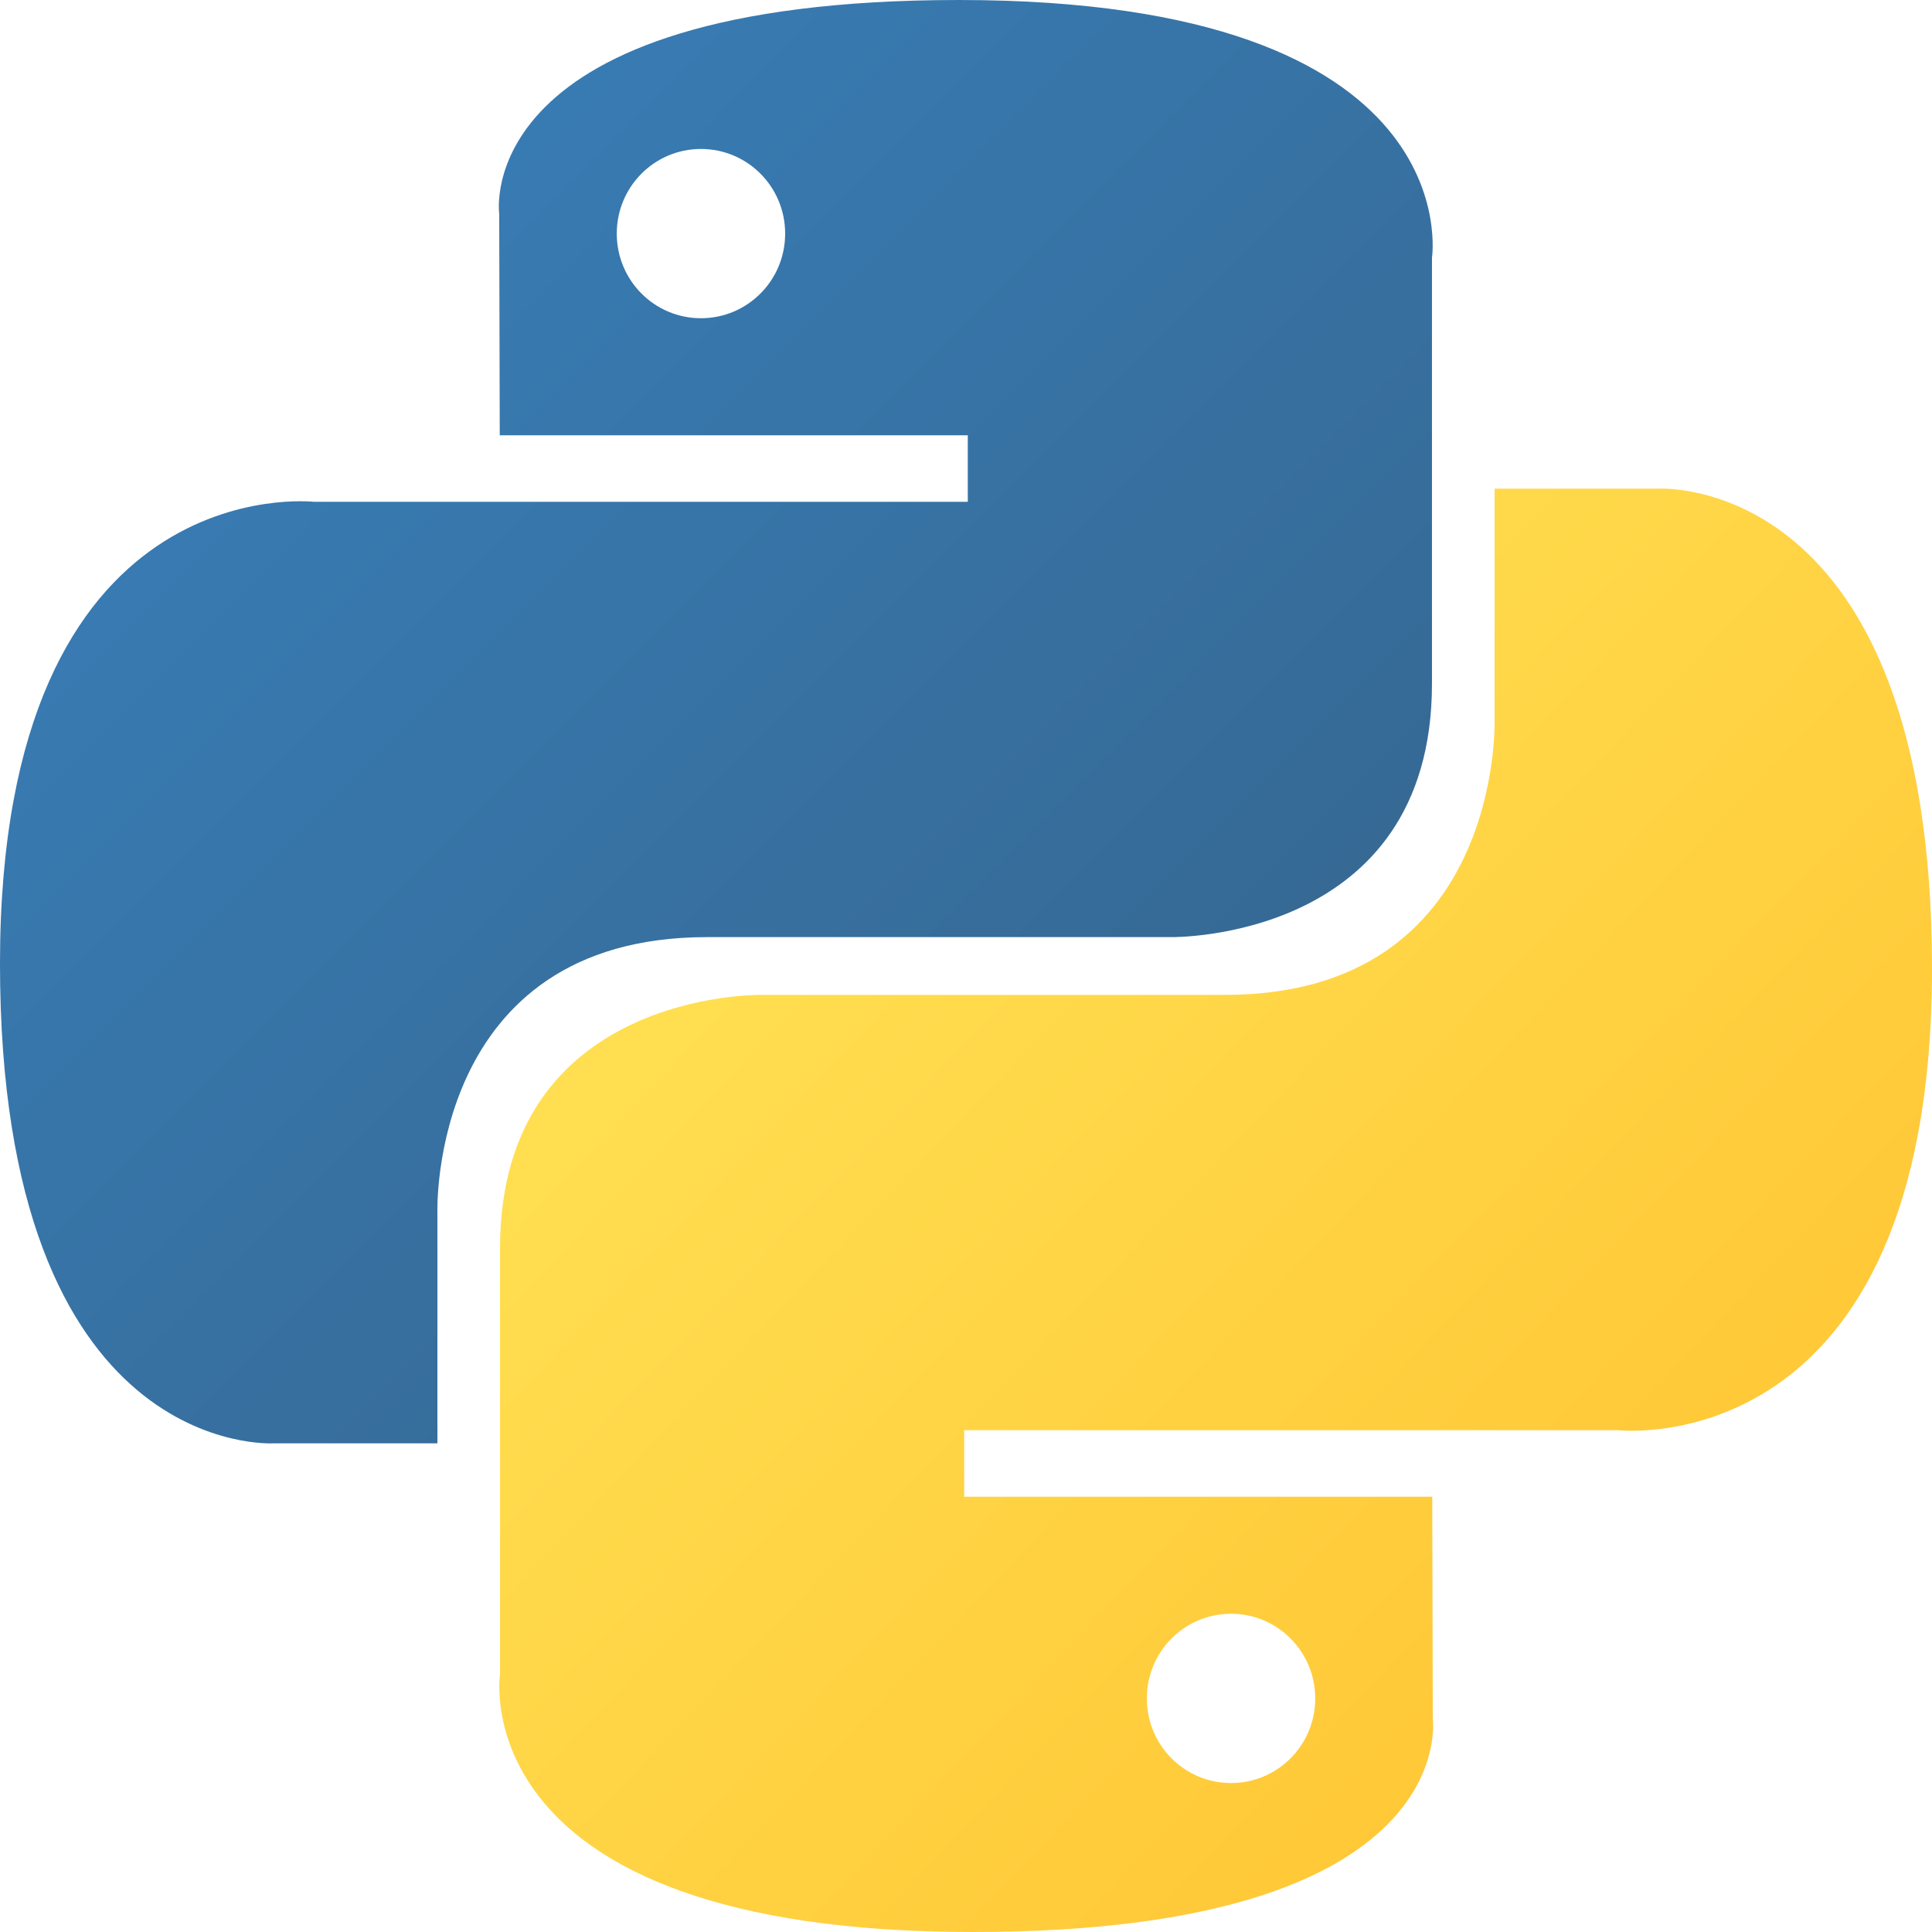
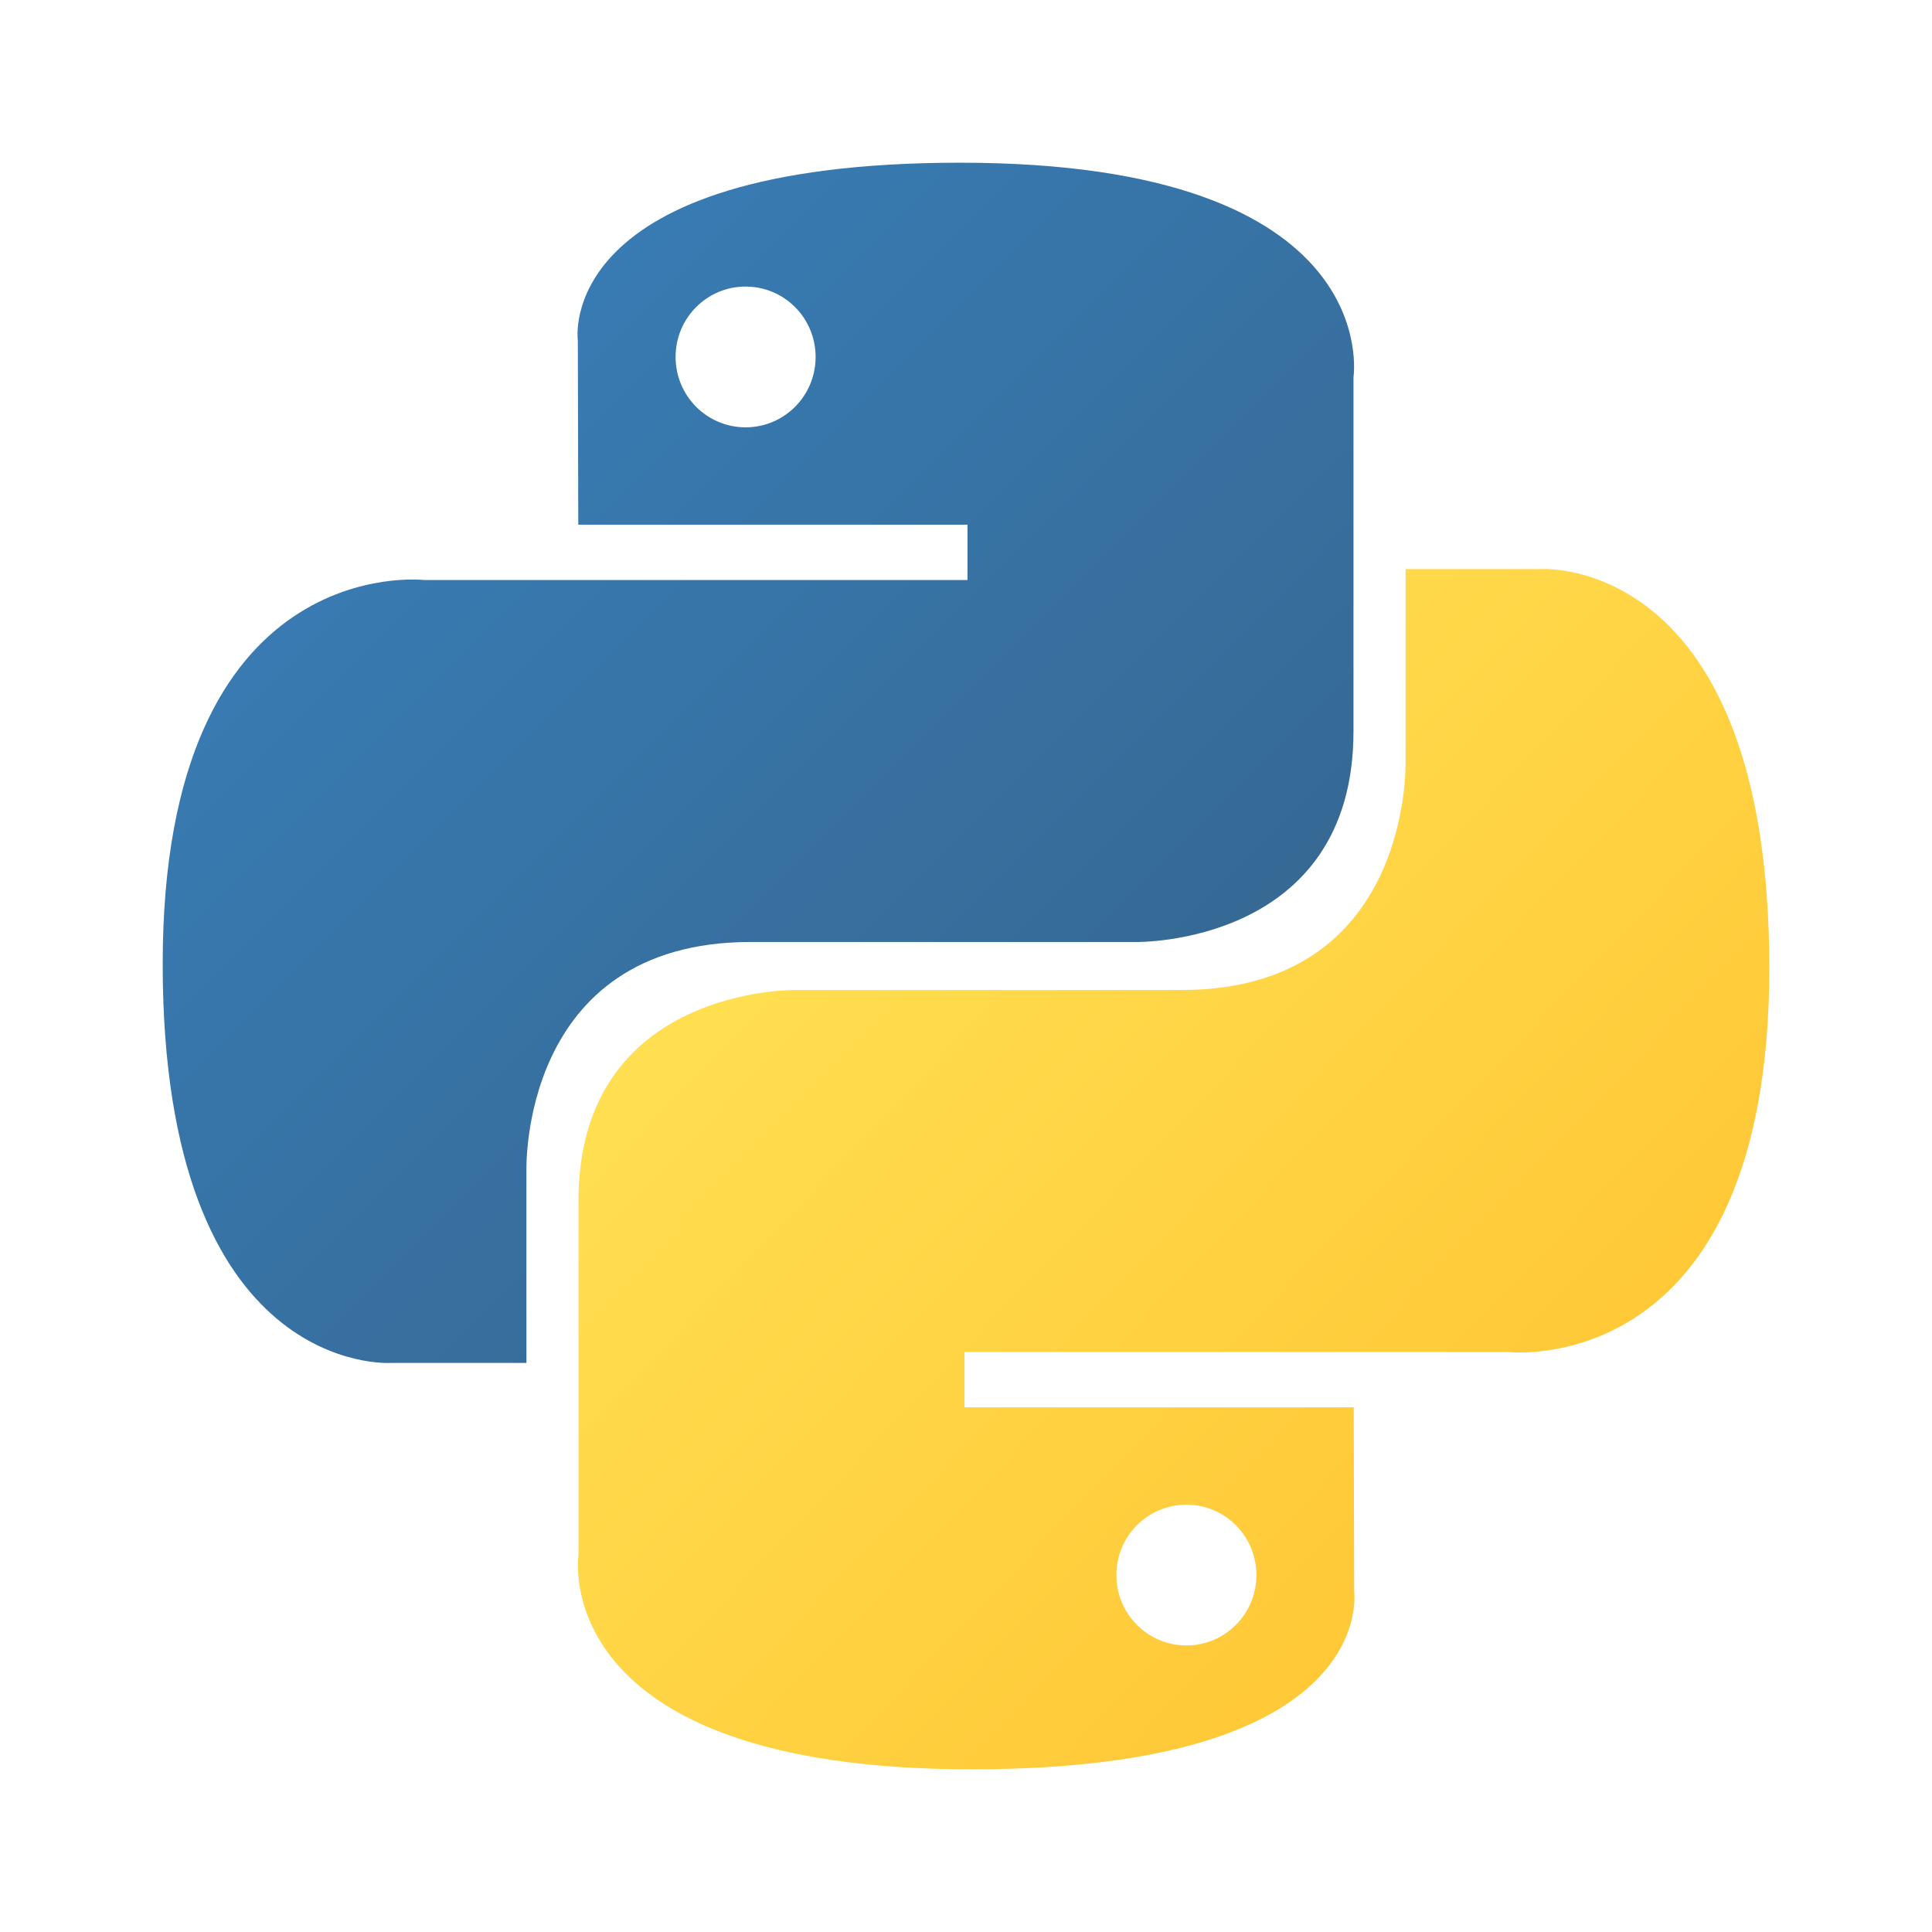
- <svg xmlns="http://www.w3.org/2000/svg" xmlns:xlink="http://www.w3.org/1999/xlink" version="1.1" width="256" height="256" id="svg2">
+ <svg xmlns="http://www.w3.org/2000/svg" xmlns:xlink="http://www.w3.org/1999/xlink" version="1.1" id="svg2" width="256" height="256" viewBox="-25.925 -25.925 307.850 307.850">
  <defs id="defs4">
    <linearGradient x1="55.549" y1="77.07" x2="110.149" y2="131.853" id="linearGradient9521" xlink:href="#linearGradient9515" gradientUnits="userSpaceOnUse" />
    <linearGradient id="linearGradient9515">
      <stop id="stop9517" style="stop-color:#387eb8;stop-opacity:1" offset="0" />
      <stop id="stop9519" style="stop-color:#366994;stop-opacity:1" offset="1" />
    </linearGradient>
    <linearGradient x1="89.137" y1="111.921" x2="147.777" y2="168.101" id="linearGradient11307" xlink:href="#linearGradient11301" gradientUnits="userSpaceOnUse" />
    <linearGradient id="linearGradient11301">
      <stop id="stop11303" style="stop-color:#ffe052;stop-opacity:1" offset="0" />
      <stop id="stop11305" style="stop-color:#ffc331;stop-opacity:1" offset="1" />
    </linearGradient>
    <linearGradient xlink:href="#linearGradient9515" id="linearGradient3010" gradientUnits="userSpaceOnUse" x1="55.549" y1="77.07" x2="110.149" y2="131.853" />
    <linearGradient xlink:href="#linearGradient11301" id="linearGradient3012" gradientUnits="userSpaceOnUse" x1="89.137" y1="111.921" x2="147.777" y2="168.101" />
    <linearGradient xlink:href="#linearGradient9515" id="linearGradient3022" gradientUnits="userSpaceOnUse" x1="55.549" y1="77.07" x2="110.149" y2="131.853" />
    <linearGradient xlink:href="#linearGradient11301" id="linearGradient3024" gradientUnits="userSpaceOnUse" x1="89.137" y1="111.921" x2="147.777" y2="168.101" />
  </defs>
  <g transform="matrix(2.318396,0,0,2.330533,-1097.437,-586.6529)" id="layer1-7">
    <g transform="translate(428.423,184.256)" id="g1894">
      <path d="M 99.75,67.469 C 71.718,67.469 73.469,79.625 73.469,79.625 L 73.5,92.219 l 26.75,0 0,3.781 -37.375,0 c 0,0 -17.938,-2.034 -17.938,26.25 -2e-6,28.284 15.656,27.281 15.656,27.281 l 9.344,0 0,-13.125 c 0,0 -0.504,-15.656 15.406,-15.656 15.91,0 26.531,0 26.531,0 0,0 14.906,0.241 14.906,-14.406 0,-14.647 0,-24.219 0,-24.219 0,-2e-6 2.263,-14.656 -27.031,-14.656 z M 85,75.938 c 2.661,-2e-6 4.812,2.151 4.812,4.812 2e-6,2.661 -2.151,4.812 -4.812,4.812 -2.661,2e-6 -4.812,-2.151 -4.812,-4.812 -2e-6,-2.661 2.151,-4.812 4.812,-4.812 z" id="path8615" style="color:#000000;fill:url(#linearGradient3022);fill-opacity:1;fill-rule:nonzero;stroke:none;stroke-width:1;marker:none;visibility:visible;display:inline;overflow:visible" />
      <path d="m 100.546,177.315 c 28.032,0 26.281,-12.156 26.281,-12.156 l -0.031,-12.594 -26.75,0 0,-3.781 37.375,0 c 0,0 17.938,2.034 17.938,-26.25 10e-6,-28.284 -15.656,-27.281 -15.656,-27.281 l -9.344,0 0,13.125 c 0,0 0.504,15.656 -15.406,15.656 -15.91,0 -26.531,0 -26.531,0 0,0 -14.906,-0.241 -14.906,14.406 0,14.647 0,24.219 0,24.219 0,0 -2.263,14.656 27.031,14.656 z m 14.75,-8.469 c -2.661,0 -4.812,-2.151 -4.812,-4.812 0,-2.661 2.151,-4.812 4.812,-4.812 2.661,0 4.812,2.151 4.812,4.812 1e-5,2.661 -2.151,4.812 -4.812,4.812 z" id="path8620" style="color:#000000;fill:url(#linearGradient3024);fill-opacity:1;fill-rule:nonzero;stroke:none;stroke-width:1;marker:none;visibility:visible;display:inline;overflow:visible" />
    </g>
  </g>
</svg>
